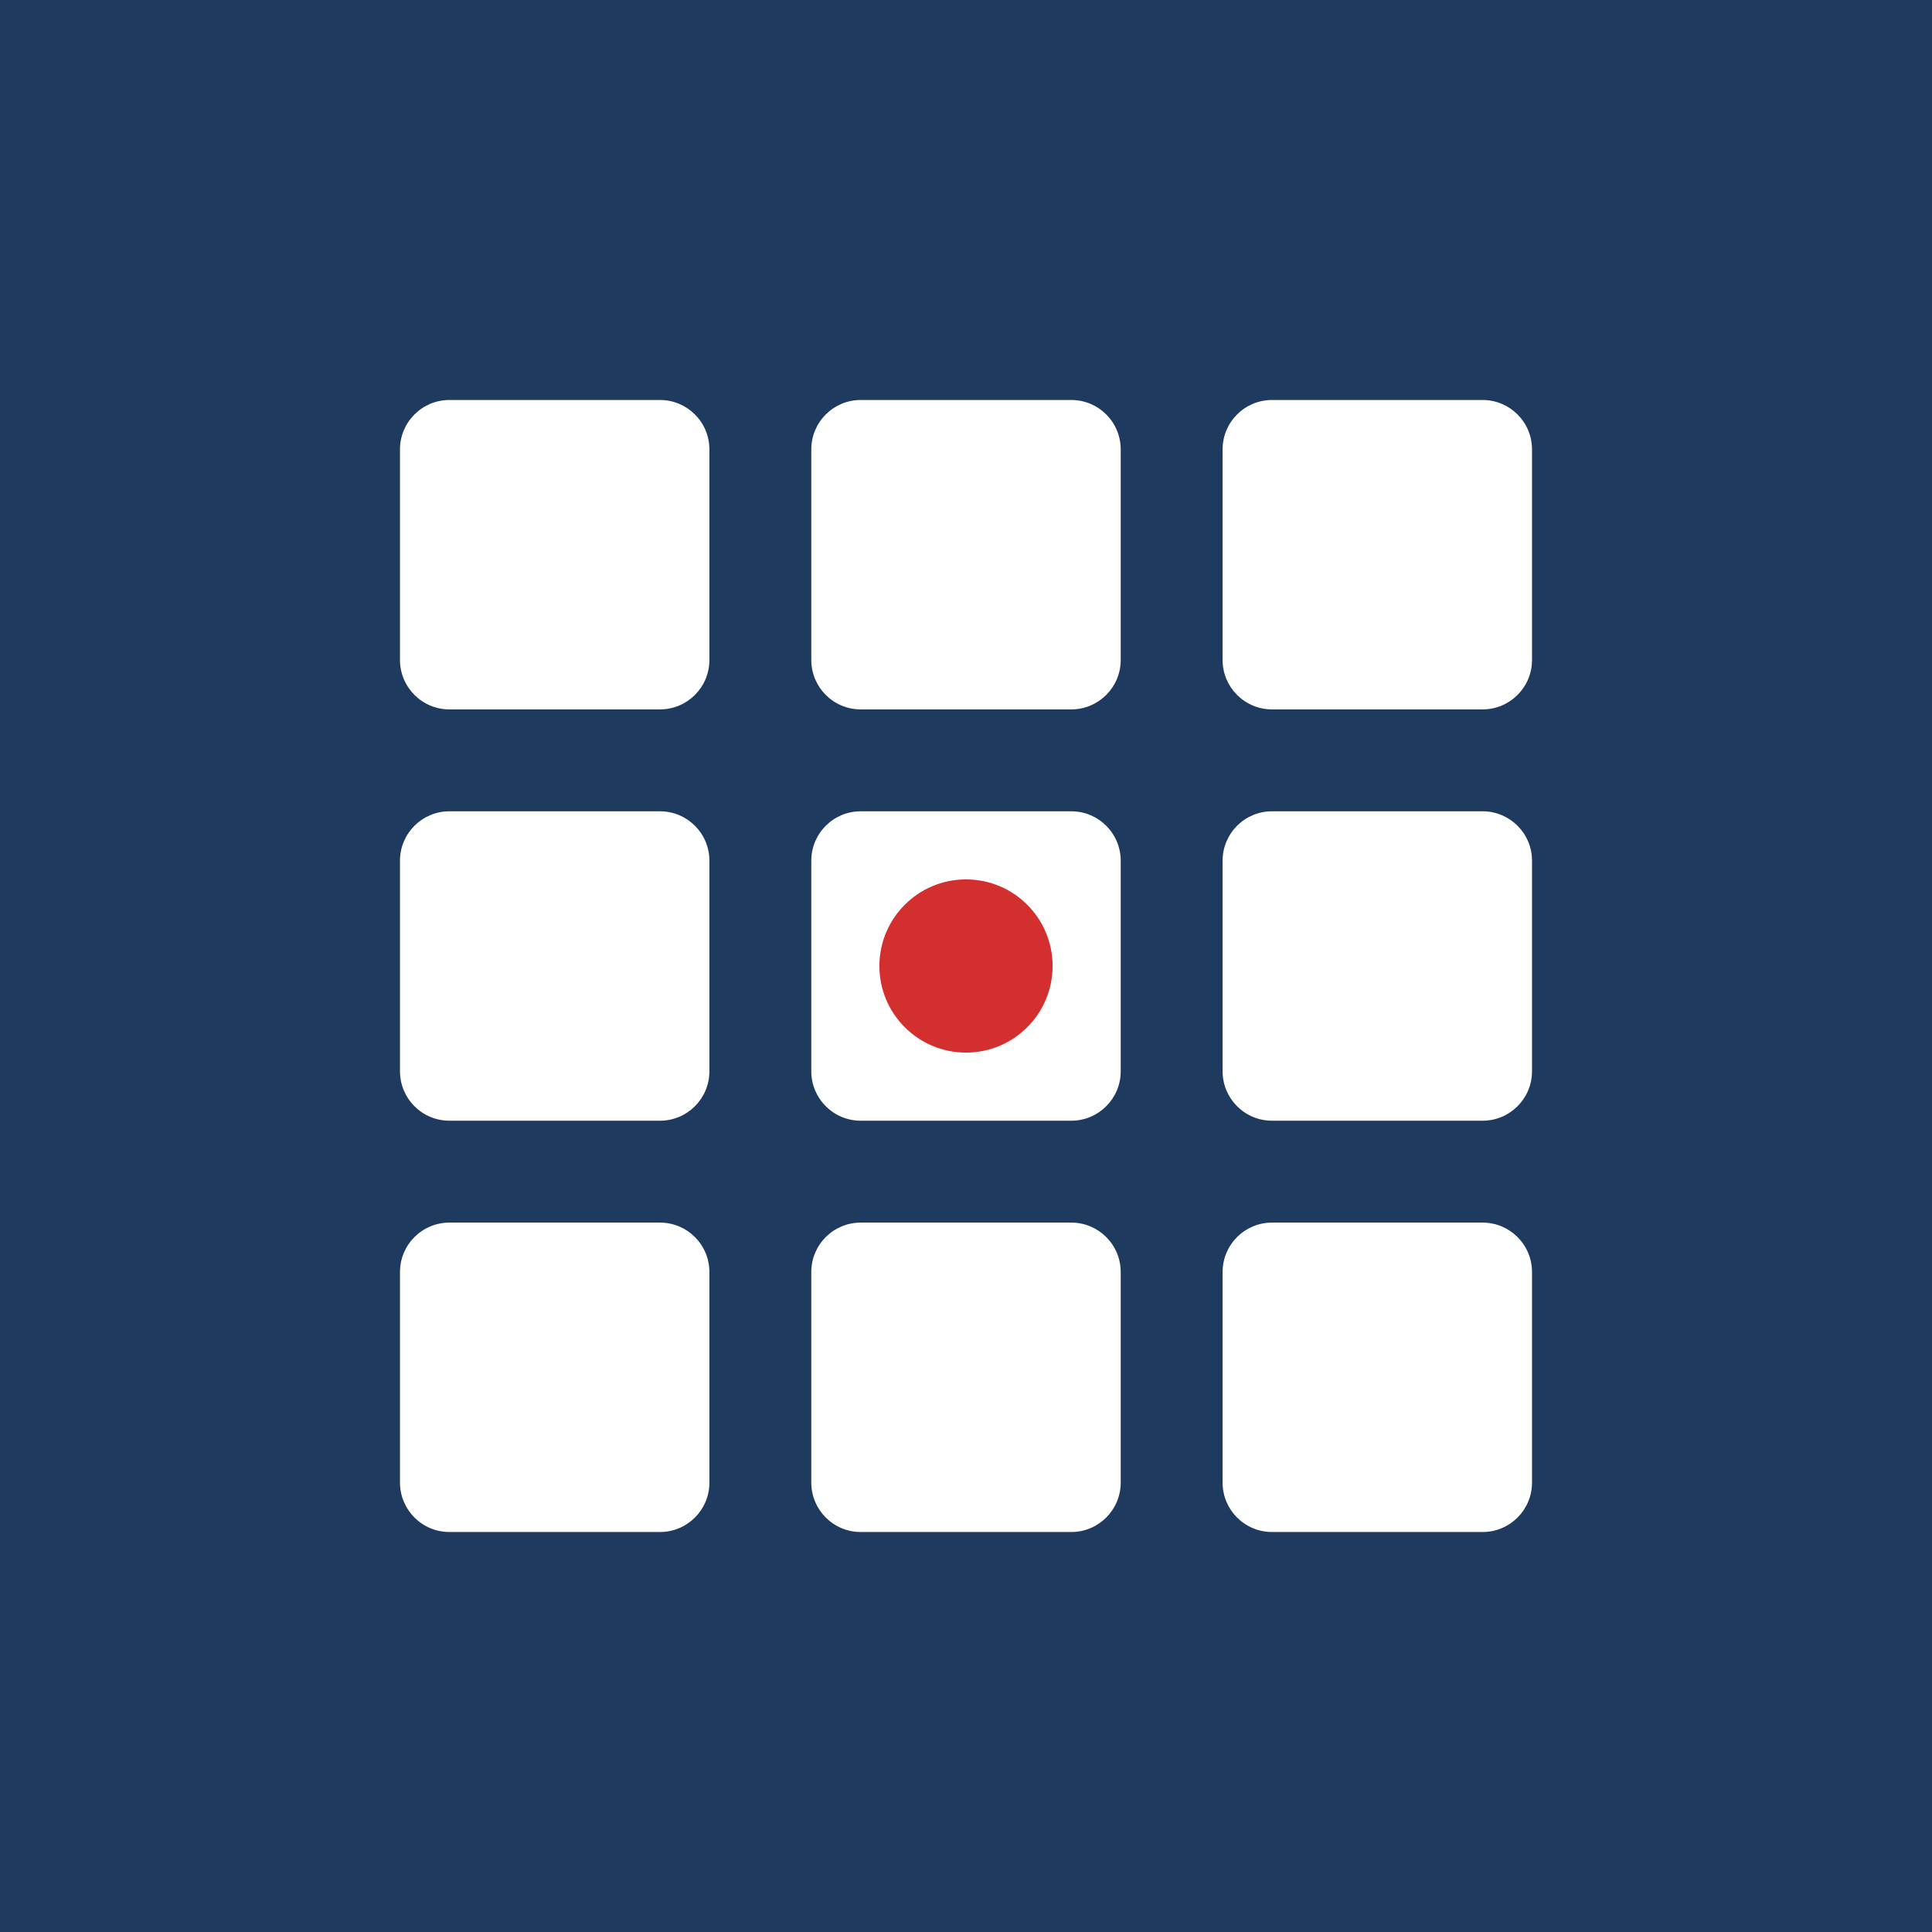
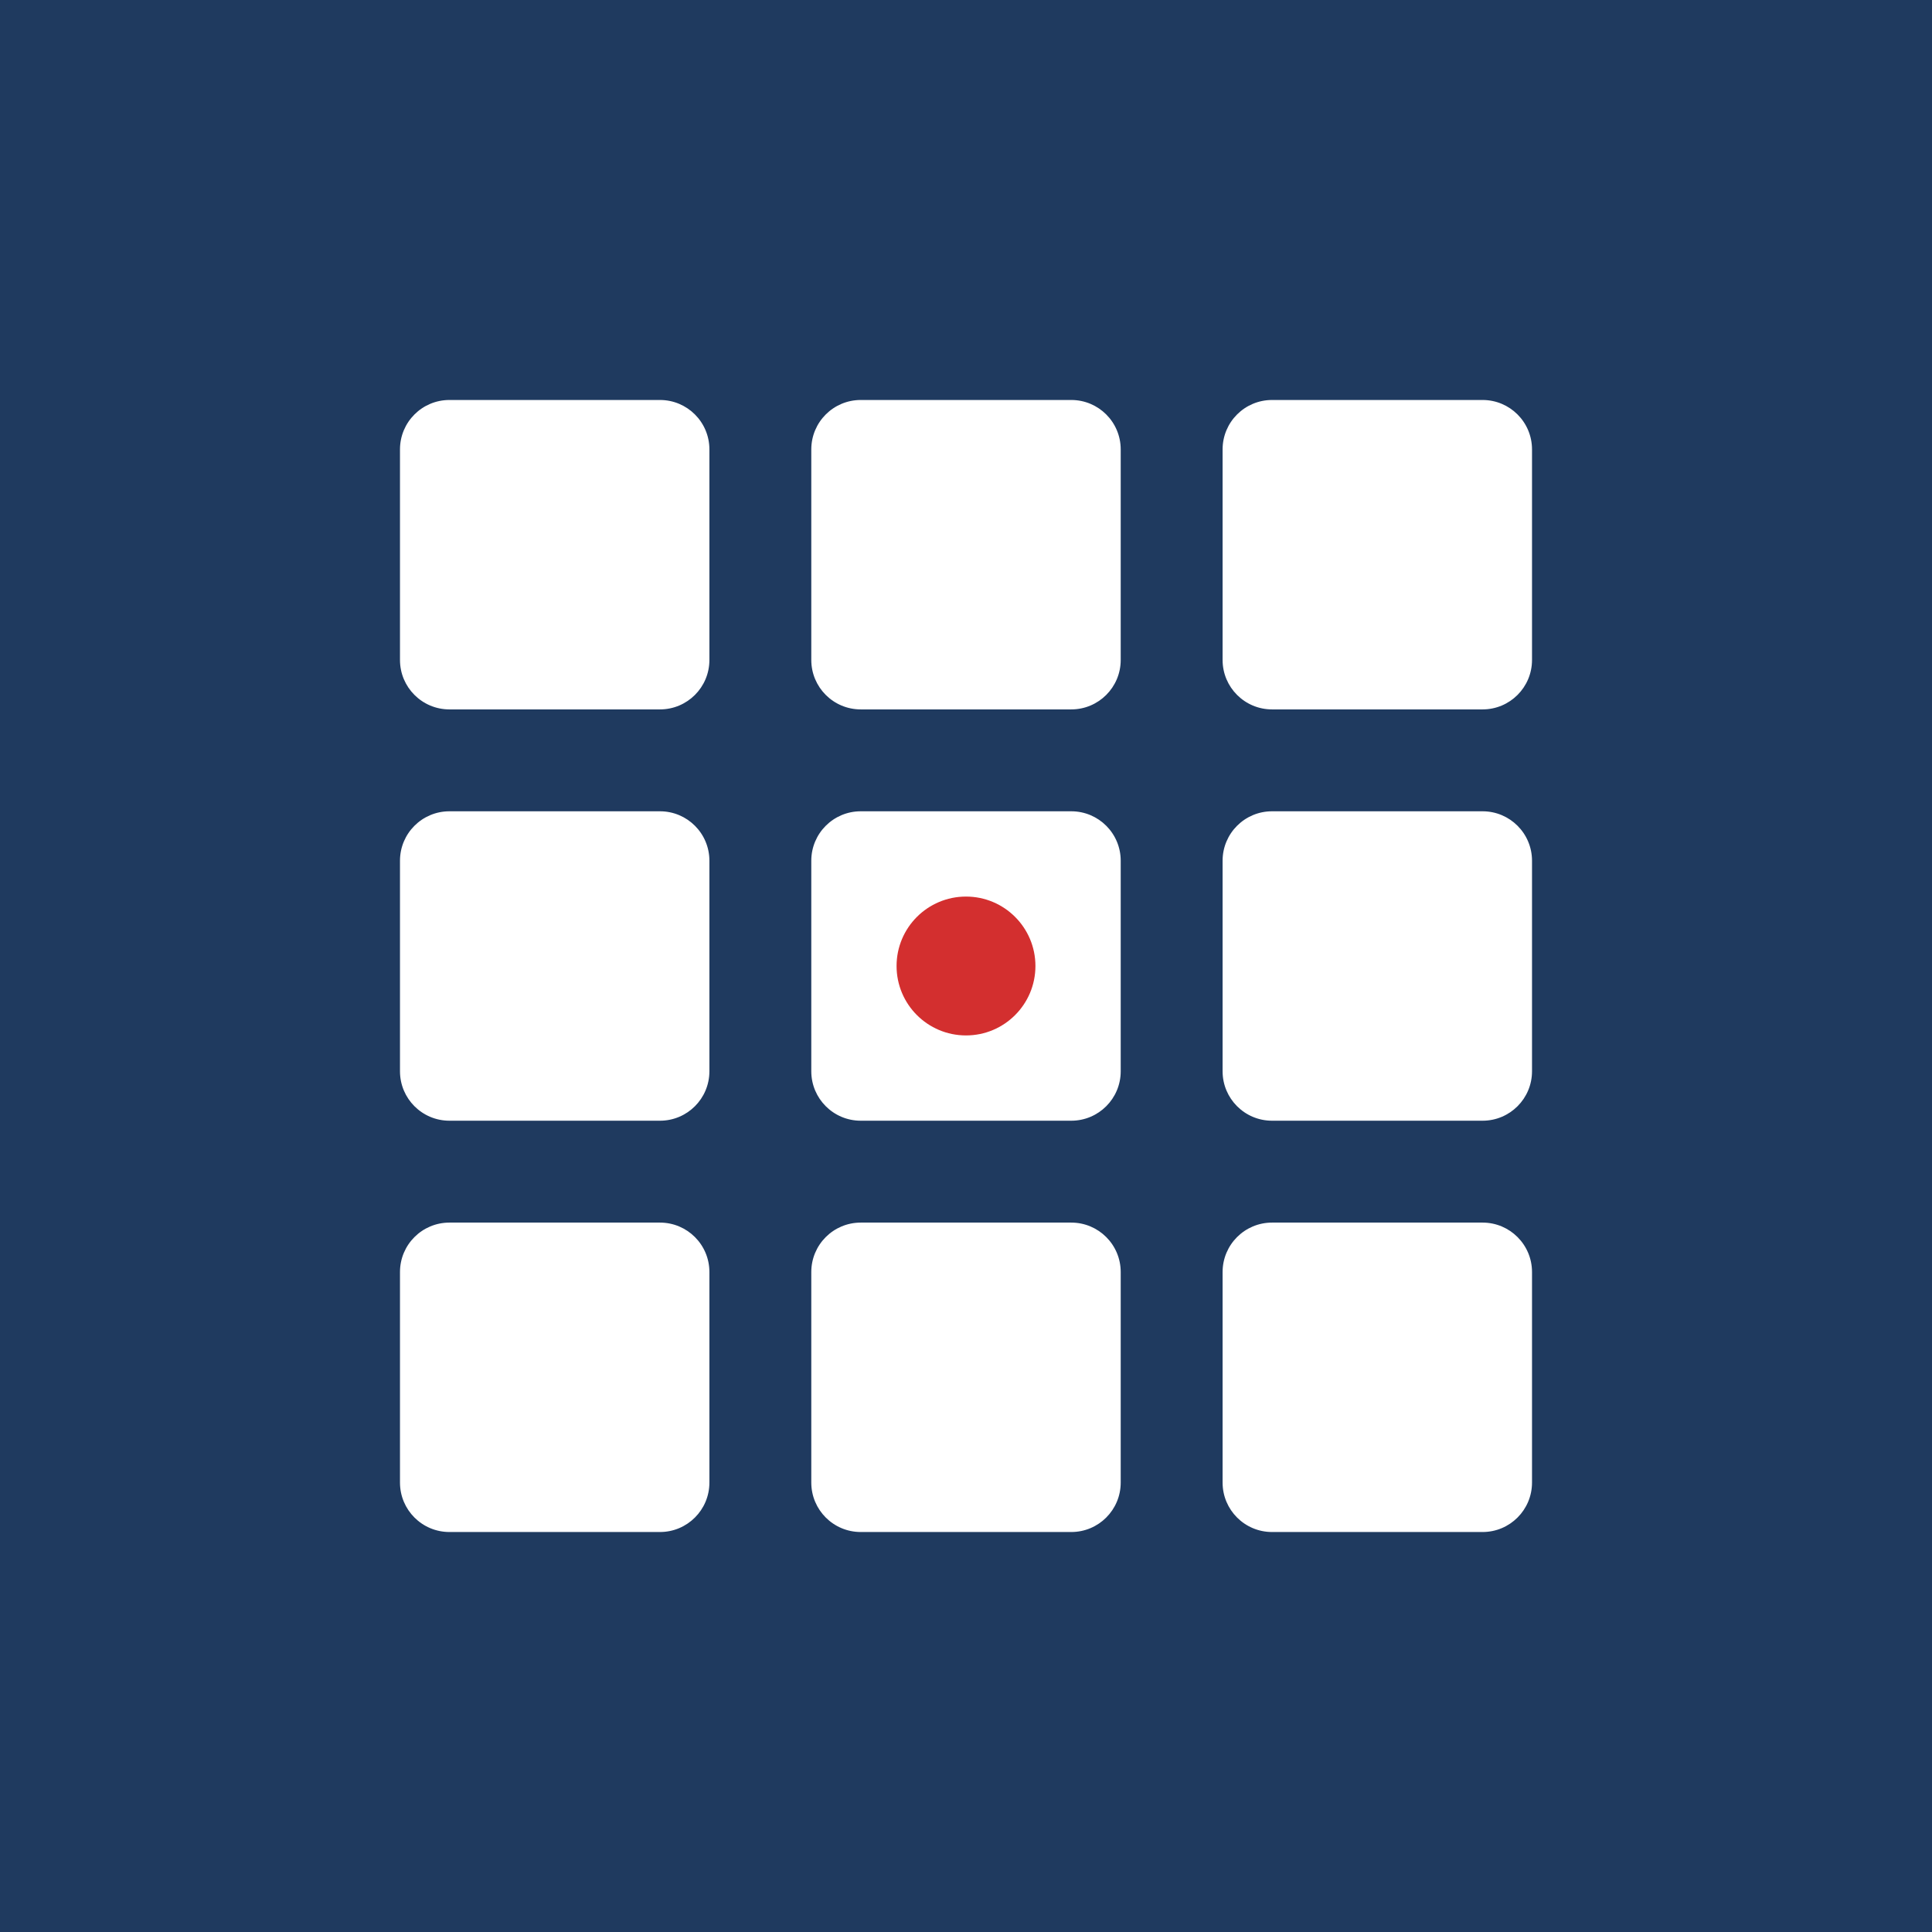
<svg xmlns="http://www.w3.org/2000/svg" width="1024" height="1024" viewBox="0 0 1024 1024">
  <rect width="1024" height="1024" fill="#1f3a5f" />
  <rect x="212.0" y="212.0" width="164.0" height="164.0" rx="26.2" fill="#ffffff" />
  <rect x="430.0" y="212.0" width="164.0" height="164.0" rx="26.2" fill="#ffffff" />
  <rect x="648.0" y="212.0" width="164.0" height="164.0" rx="26.2" fill="#ffffff" />
  <rect x="212.0" y="430.0" width="164.0" height="164.0" rx="26.2" fill="#ffffff" />
  <rect x="430.0" y="430.0" width="164.0" height="164.0" rx="26.2" fill="#ffffff" />
  <rect x="648.0" y="430.0" width="164.0" height="164.0" rx="26.2" fill="#ffffff" />
  <rect x="212.0" y="648.0" width="164.0" height="164.0" rx="26.2" fill="#ffffff" />
  <rect x="430.0" y="648.0" width="164.0" height="164.0" rx="26.2" fill="#ffffff" />
  <rect x="648.0" y="648.0" width="164.0" height="164.0" rx="26.2" fill="#ffffff" />
-   <circle class="point" cx="512.0" cy="512.0" r="45.9" fill="#d32f2f" />
+   <circle class="point" cx="512.0" cy="512.0" r="36.8" fill="#d32f2f" />
</svg>
